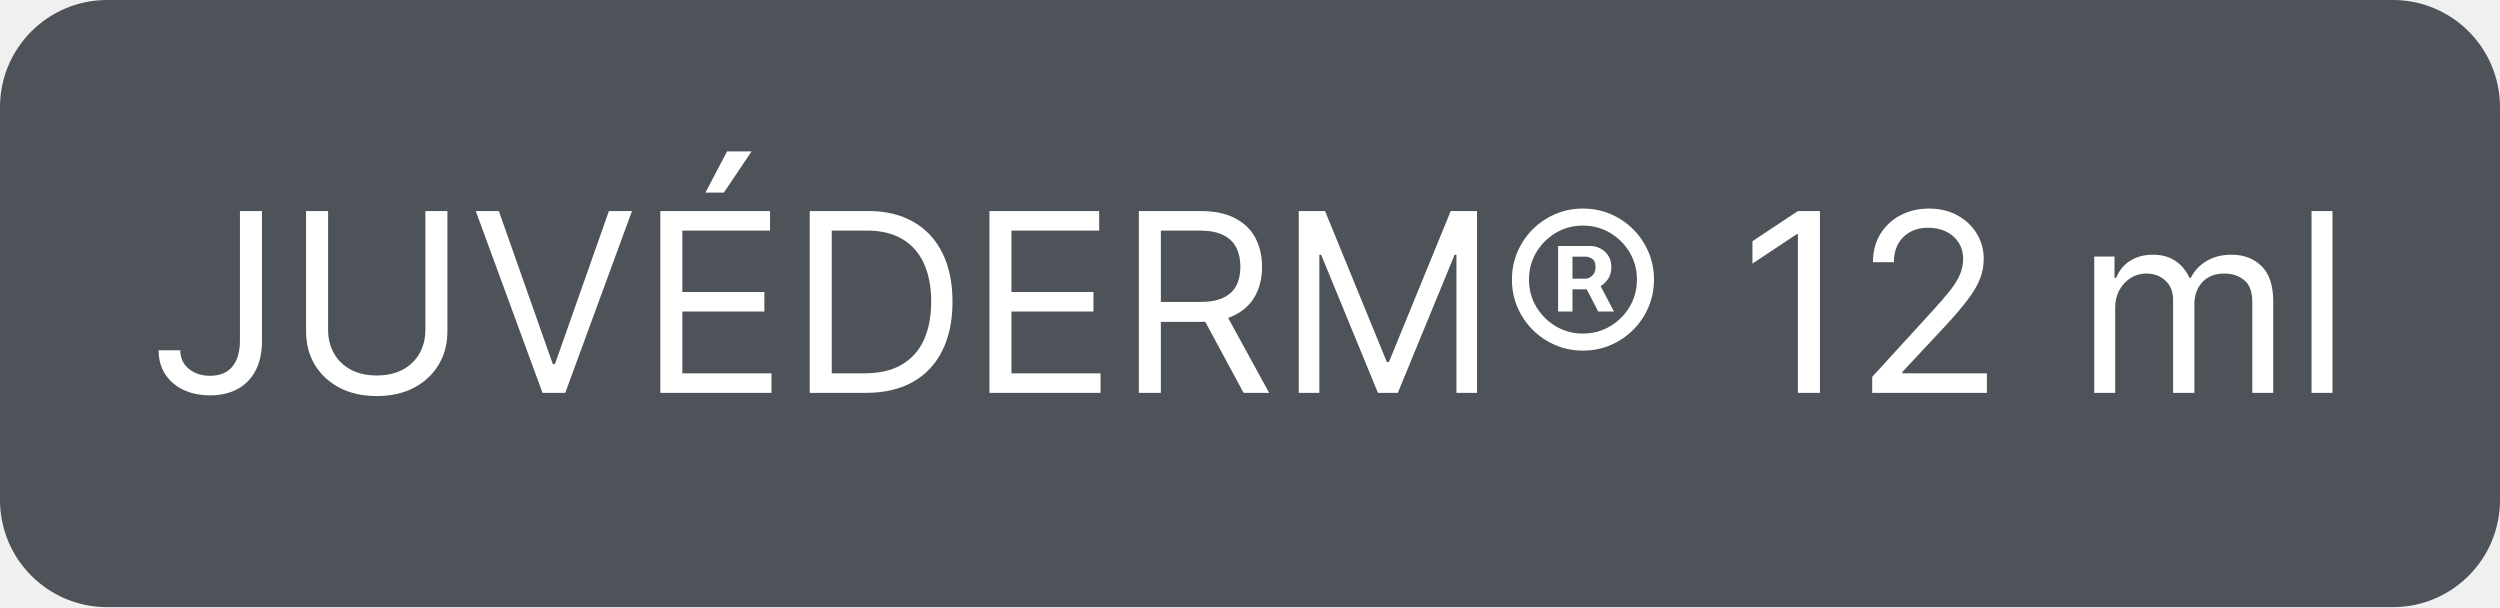
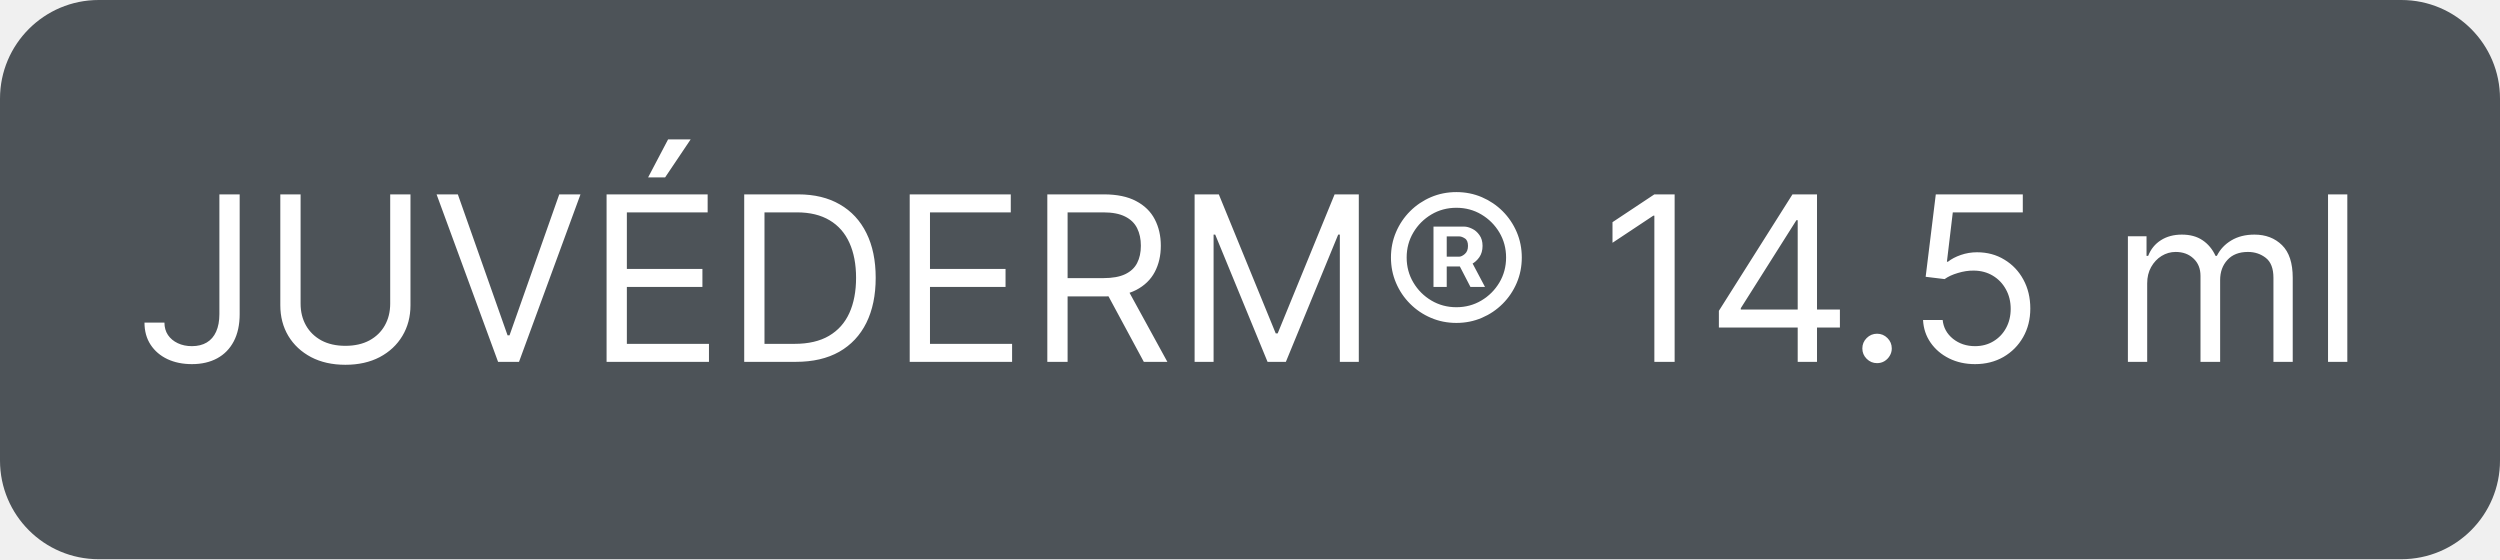
- <svg xmlns="http://www.w3.org/2000/svg" width="140" height="34" viewBox="0 0 140 34" fill="none">
-   <rect width="140" height="34" rx="6" fill="#4D5358" />
-   <path d="M13.436 11.818H14.669V19.097C14.669 19.746 14.55 20.298 14.311 20.752C14.073 21.206 13.736 21.551 13.302 21.786C12.868 22.021 12.356 22.139 11.766 22.139C11.209 22.139 10.714 22.038 10.279 21.836C9.845 21.63 9.504 21.339 9.255 20.961C9.007 20.583 8.882 20.134 8.882 19.614H10.095C10.095 19.902 10.167 20.154 10.309 20.369C10.455 20.581 10.654 20.747 10.906 20.866C11.158 20.986 11.444 21.046 11.766 21.046C12.12 21.046 12.422 20.971 12.671 20.822C12.919 20.673 13.108 20.454 13.238 20.166C13.37 19.874 13.436 19.517 13.436 19.097V11.818ZM23.822 11.818H25.055V18.56C25.055 19.256 24.891 19.877 24.563 20.424C24.238 20.968 23.779 21.397 23.186 21.712C22.592 22.023 21.896 22.179 21.098 22.179C20.299 22.179 19.603 22.023 19.009 21.712C18.416 21.397 17.956 20.968 17.627 20.424C17.303 19.877 17.14 19.256 17.14 18.56V11.818H18.373V18.46C18.373 18.957 18.483 19.4 18.701 19.788C18.92 20.172 19.232 20.475 19.636 20.697C20.044 20.916 20.531 21.026 21.098 21.026C21.664 21.026 22.151 20.916 22.559 20.697C22.967 20.475 23.278 20.172 23.494 19.788C23.713 19.4 23.822 18.957 23.822 18.46V11.818ZM27.935 11.818L30.957 20.389H31.077L34.099 11.818H35.392L31.654 22H30.381L26.642 11.818H27.935ZM36.978 22V11.818H43.123V12.912H38.211V16.352H42.805V17.446H38.211V20.906H43.203V22H36.978ZM39.504 10.784L40.717 8.477H42.089L40.538 10.784H39.504ZM48.487 22H45.345V11.818H48.627C49.614 11.818 50.459 12.022 51.162 12.43C51.865 12.834 52.403 13.416 52.778 14.175C53.152 14.93 53.34 15.835 53.34 16.889C53.34 17.95 53.151 18.863 52.773 19.629C52.395 20.391 51.845 20.977 51.122 21.389C50.4 21.796 49.521 22 48.487 22ZM46.578 20.906H48.408C49.25 20.906 49.947 20.744 50.501 20.419C51.054 20.094 51.467 19.632 51.739 19.032C52.011 18.432 52.146 17.718 52.146 16.889C52.146 16.067 52.012 15.36 51.744 14.766C51.475 14.17 51.074 13.712 50.541 13.394C50.007 13.073 49.342 12.912 48.547 12.912H46.578V20.906ZM55.408 22V11.818H61.553V12.912H56.641V16.352H61.234V17.446H56.641V20.906H61.632V22H55.408ZM63.775 22V11.818H67.215C68.011 11.818 68.664 11.954 69.174 12.226C69.684 12.494 70.062 12.864 70.308 13.335C70.553 13.805 70.675 14.34 70.675 14.94C70.675 15.54 70.553 16.072 70.308 16.536C70.062 17 69.686 17.365 69.179 17.63C68.672 17.892 68.024 18.023 67.235 18.023H64.451V16.909H67.195C67.739 16.909 68.177 16.829 68.508 16.671C68.843 16.511 69.085 16.286 69.234 15.994C69.386 15.699 69.462 15.348 69.462 14.94C69.462 14.533 69.386 14.176 69.234 13.871C69.081 13.566 68.838 13.331 68.503 13.165C68.168 12.996 67.726 12.912 67.175 12.912H65.008V22H63.775ZM68.568 17.426L71.073 22H69.641L67.175 17.426H68.568ZM72.73 11.818H74.202L77.662 20.27H77.781L81.241 11.818H82.713V22H81.56V14.264H81.46L78.278 22H77.165L73.983 14.264H73.883V22H72.73V11.818ZM87.253 17.446V13.777H89.113C89.262 13.777 89.424 13.82 89.6 13.906C89.775 13.989 89.925 14.118 90.047 14.294C90.173 14.466 90.236 14.685 90.236 14.95C90.236 15.219 90.172 15.447 90.042 15.636C89.913 15.822 89.756 15.963 89.57 16.059C89.388 16.155 89.215 16.203 89.053 16.203H87.711V15.607H88.804C88.914 15.607 89.031 15.552 89.157 15.443C89.287 15.333 89.351 15.169 89.351 14.95C89.351 14.725 89.287 14.572 89.157 14.493C89.031 14.413 88.92 14.374 88.824 14.374H88.059V17.446H87.253ZM89.471 15.716L90.385 17.446H89.5L88.606 15.716H89.471ZM88.645 19.634C88.095 19.634 87.58 19.531 87.099 19.325C86.619 19.12 86.196 18.835 85.831 18.47C85.467 18.106 85.182 17.683 84.976 17.202C84.771 16.722 84.668 16.206 84.668 15.656C84.668 15.106 84.771 14.591 84.976 14.11C85.182 13.63 85.467 13.207 85.831 12.842C86.196 12.478 86.619 12.193 87.099 11.987C87.58 11.782 88.095 11.679 88.645 11.679C89.195 11.679 89.711 11.782 90.192 11.987C90.672 12.193 91.095 12.478 91.459 12.842C91.824 13.207 92.109 13.63 92.314 14.11C92.52 14.591 92.623 15.106 92.623 15.656C92.623 16.206 92.52 16.722 92.314 17.202C92.109 17.683 91.824 18.106 91.459 18.47C91.095 18.835 90.672 19.12 90.192 19.325C89.711 19.531 89.195 19.634 88.645 19.634ZM88.645 18.679C89.202 18.679 89.709 18.543 90.167 18.271C90.624 18 90.989 17.635 91.26 17.178C91.532 16.72 91.668 16.213 91.668 15.656C91.668 15.099 91.532 14.592 91.26 14.135C90.989 13.678 90.624 13.313 90.167 13.041C89.709 12.769 89.202 12.633 88.645 12.633C88.088 12.633 87.581 12.769 87.124 13.041C86.667 13.313 86.302 13.678 86.03 14.135C85.758 14.592 85.623 15.099 85.623 15.656C85.623 16.213 85.758 16.72 86.03 17.178C86.302 17.635 86.667 18 87.124 18.271C87.581 18.543 88.088 18.679 88.645 18.679ZM101.916 11.818V22H100.683V13.111H100.623L98.137 14.761V13.508L100.683 11.818H101.916ZM104.844 22V21.105L108.205 17.426C108.599 16.995 108.924 16.621 109.179 16.303C109.434 15.981 109.623 15.68 109.746 15.398C109.872 15.113 109.935 14.814 109.935 14.503C109.935 14.145 109.849 13.835 109.676 13.573C109.507 13.311 109.275 13.109 108.98 12.967C108.685 12.824 108.354 12.753 107.986 12.753C107.595 12.753 107.254 12.834 106.962 12.996C106.674 13.155 106.45 13.379 106.291 13.668C106.135 13.956 106.057 14.294 106.057 14.682H104.884C104.884 14.085 105.021 13.562 105.296 13.111C105.572 12.66 105.946 12.309 106.42 12.057C106.897 11.805 107.433 11.679 108.026 11.679C108.622 11.679 109.151 11.805 109.612 12.057C110.072 12.309 110.434 12.648 110.696 13.076C110.957 13.504 111.088 13.979 111.088 14.503C111.088 14.877 111.02 15.244 110.884 15.602C110.752 15.956 110.52 16.352 110.188 16.79C109.86 17.224 109.405 17.754 108.821 18.381L106.534 20.827V20.906H111.267V22H104.844ZM117.278 22V14.364H118.411V15.557H118.511C118.67 15.149 118.927 14.833 119.282 14.607C119.636 14.379 120.062 14.264 120.559 14.264C121.063 14.264 121.482 14.379 121.817 14.607C122.155 14.833 122.419 15.149 122.608 15.557H122.687C122.883 15.162 123.176 14.849 123.567 14.617C123.958 14.382 124.427 14.264 124.974 14.264C125.657 14.264 126.215 14.478 126.649 14.905C127.084 15.33 127.301 15.991 127.301 16.889V22H126.127V16.889C126.127 16.326 125.973 15.923 125.665 15.681C125.357 15.439 124.994 15.318 124.576 15.318C124.039 15.318 123.623 15.481 123.328 15.805C123.033 16.127 122.886 16.535 122.886 17.028V22H121.693V16.77C121.693 16.336 121.552 15.986 121.27 15.721C120.988 15.452 120.626 15.318 120.181 15.318C119.876 15.318 119.591 15.399 119.326 15.562C119.064 15.724 118.852 15.95 118.69 16.238C118.531 16.523 118.451 16.853 118.451 17.227V22H117.278ZM130.619 11.818V22H129.446V11.818H130.619Z" fill="white" />
+ <svg xmlns="http://www.w3.org/2000/svg" width="152" height="34" viewBox="0 0 152 34" fill="none">
+   <rect width="152" height="34" rx="6" fill="#4D5358" />
+   <path d="M13.339 11.818H14.572V19.097C14.572 19.746 14.452 20.298 14.214 20.752C13.975 21.206 13.639 21.551 13.204 21.786C12.77 22.021 12.258 22.139 11.668 22.139C11.111 22.139 10.616 22.038 10.182 21.836C9.748 21.63 9.406 21.339 9.158 20.961C8.909 20.583 8.785 20.134 8.785 19.614H9.998C9.998 19.902 10.069 20.154 10.212 20.369C10.357 20.581 10.556 20.747 10.808 20.866C11.06 20.986 11.347 21.046 11.668 21.046C12.023 21.046 12.325 20.971 12.573 20.822C12.822 20.673 13.011 20.454 13.14 20.166C13.272 19.874 13.339 19.517 13.339 19.097V11.818ZM23.724 11.818H24.957V18.56C24.957 19.256 24.793 19.877 24.465 20.424C24.14 20.968 23.681 21.397 23.088 21.712C22.495 22.023 21.799 22.179 21 22.179C20.201 22.179 19.505 22.023 18.912 21.712C18.319 21.397 17.858 20.968 17.53 20.424C17.205 19.877 17.043 19.256 17.043 18.56V11.818H18.276V18.46C18.276 18.957 18.385 19.4 18.604 19.788C18.822 20.172 19.134 20.475 19.538 20.697C19.946 20.916 20.433 21.026 21 21.026C21.567 21.026 22.054 20.916 22.462 20.697C22.869 20.475 23.181 20.172 23.396 19.788C23.615 19.4 23.724 18.957 23.724 18.46V11.818ZM27.837 11.818L30.86 20.389H30.979L34.002 11.818H35.294L31.556 22H30.283L26.544 11.818H27.837ZM36.88 22V11.818H43.025V12.912H38.113V16.352H42.707V17.446H38.113V20.906H43.105V22H36.88ZM39.406 10.784L40.619 8.477H41.991L40.44 10.784H39.406ZM48.39 22H45.248V11.818H48.529C49.517 11.818 50.362 12.022 51.064 12.43C51.767 12.834 52.306 13.416 52.68 14.175C53.055 14.93 53.242 15.835 53.242 16.889C53.242 17.95 53.053 18.863 52.675 19.629C52.297 20.391 51.747 20.977 51.025 21.389C50.302 21.796 49.424 22 48.39 22ZM46.481 20.906H48.31C49.152 20.906 49.85 20.744 50.403 20.419C50.957 20.094 51.369 19.632 51.641 19.032C51.913 18.432 52.049 17.718 52.049 16.889C52.049 16.067 51.914 15.36 51.646 14.766C51.378 14.17 50.977 13.712 50.443 13.394C49.909 13.073 49.245 12.912 48.449 12.912H46.481V20.906ZM55.31 22V11.818H61.455V12.912H56.543V16.352H61.137V17.446H56.543V20.906H61.535V22H55.31ZM63.677 22V11.818H67.118C67.913 11.818 68.566 11.954 69.076 12.226C69.587 12.494 69.965 12.864 70.21 13.335C70.455 13.805 70.578 14.34 70.578 14.94C70.578 15.54 70.455 16.072 70.21 16.536C69.965 17 69.588 17.365 69.081 17.63C68.574 17.892 67.926 18.023 67.138 18.023H64.353V16.909H67.098C67.641 16.909 68.079 16.829 68.41 16.671C68.745 16.511 68.987 16.286 69.136 15.994C69.289 15.699 69.365 15.348 69.365 14.94C69.365 14.533 69.289 14.176 69.136 13.871C68.984 13.566 68.74 13.331 68.405 13.165C68.07 12.996 67.628 12.912 67.078 12.912H64.91V22H63.677ZM68.47 17.426L70.976 22H69.544L67.078 17.426H68.47ZM72.632 11.818H74.104L77.564 20.27H77.683L81.144 11.818H82.615V22H81.462V14.264H81.362L78.181 22H77.067L73.885 14.264H73.786V22H72.632V11.818ZM87.156 17.446V13.777H89.015C89.164 13.777 89.327 13.82 89.502 13.906C89.678 13.989 89.827 14.118 89.95 14.294C90.076 14.466 90.139 14.685 90.139 14.95C90.139 15.219 90.074 15.447 89.945 15.636C89.815 15.822 89.658 15.963 89.472 16.059C89.29 16.155 89.118 16.203 88.955 16.203H87.613V15.607H88.707C88.816 15.607 88.934 15.552 89.06 15.443C89.189 15.333 89.254 15.169 89.254 14.95C89.254 14.725 89.189 14.572 89.06 14.493C88.934 14.413 88.823 14.374 88.727 14.374H87.961V17.446H87.156ZM89.373 15.716L90.288 17.446H89.403L88.508 15.716H89.373ZM88.548 19.634C87.998 19.634 87.482 19.531 87.001 19.325C86.521 19.12 86.098 18.835 85.734 18.47C85.369 18.106 85.084 17.683 84.879 17.202C84.673 16.722 84.57 16.206 84.57 15.656C84.57 15.106 84.673 14.591 84.879 14.11C85.084 13.63 85.369 13.207 85.734 12.842C86.098 12.478 86.521 12.193 87.001 11.987C87.482 11.782 87.998 11.679 88.548 11.679C89.098 11.679 89.613 11.782 90.094 11.987C90.574 12.193 90.997 12.478 91.362 12.842C91.726 13.207 92.011 13.63 92.217 14.11C92.422 14.591 92.525 15.106 92.525 15.656C92.525 16.206 92.422 16.722 92.217 17.202C92.011 17.683 91.726 18.106 91.362 18.47C90.997 18.835 90.574 19.12 90.094 19.325C89.613 19.531 89.098 19.634 88.548 19.634ZM88.548 18.679C89.105 18.679 89.612 18.543 90.069 18.271C90.526 18 90.891 17.635 91.163 17.178C91.434 16.72 91.57 16.213 91.57 15.656C91.57 15.099 91.434 14.592 91.163 14.135C90.891 13.678 90.526 13.313 90.069 13.041C89.612 12.769 89.105 12.633 88.548 12.633C87.991 12.633 87.484 12.769 87.026 13.041C86.569 13.313 86.204 13.678 85.933 14.135C85.661 14.592 85.525 15.099 85.525 15.656C85.525 16.213 85.661 16.72 85.933 17.178C86.204 17.635 86.569 18 87.026 18.271C87.484 18.543 87.991 18.679 88.548 18.679ZM101.818 11.818V22H100.585V13.111H100.525L98.04 14.761V13.508L100.585 11.818H101.818ZM104.508 19.912V18.898L108.982 11.818H109.718V13.389H109.221L105.84 18.739V18.818H111.866V19.912H104.508ZM109.3 22V19.604V19.131V11.818H110.474V22H109.3ZM114.125 22.079C113.88 22.079 113.67 21.992 113.494 21.816C113.318 21.64 113.23 21.43 113.23 21.185C113.23 20.939 113.318 20.729 113.494 20.553C113.67 20.378 113.88 20.29 114.125 20.29C114.371 20.29 114.581 20.378 114.757 20.553C114.932 20.729 115.02 20.939 115.02 21.185C115.02 21.347 114.979 21.496 114.896 21.632C114.816 21.768 114.709 21.877 114.573 21.96C114.44 22.04 114.291 22.079 114.125 22.079ZM120.082 22.139C119.499 22.139 118.974 22.023 118.506 21.791C118.039 21.559 117.665 21.241 117.383 20.837C117.101 20.432 116.947 19.972 116.921 19.454H118.114C118.16 19.915 118.369 20.296 118.74 20.598C119.115 20.896 119.562 21.046 120.082 21.046C120.5 21.046 120.871 20.948 121.196 20.752C121.524 20.557 121.781 20.288 121.967 19.947C122.156 19.602 122.25 19.213 122.25 18.778C122.25 18.334 122.152 17.938 121.957 17.59C121.765 17.239 121.499 16.962 121.161 16.76C120.823 16.558 120.437 16.455 120.003 16.452C119.691 16.448 119.372 16.496 119.043 16.596C118.715 16.692 118.445 16.816 118.233 16.969L117.08 16.829L117.696 11.818H122.986V12.912H118.73L118.372 15.915H118.432C118.641 15.749 118.903 15.611 119.217 15.502C119.532 15.393 119.86 15.338 120.202 15.338C120.825 15.338 121.38 15.487 121.867 15.786C122.358 16.081 122.742 16.485 123.021 16.999C123.302 17.512 123.443 18.099 123.443 18.759C123.443 19.408 123.297 19.988 123.006 20.499C122.717 21.006 122.32 21.407 121.813 21.702C121.305 21.993 120.729 22.139 120.082 22.139ZM129.376 22V14.364H130.509V15.557H130.609C130.768 15.149 131.025 14.833 131.379 14.607C131.734 14.379 132.16 14.264 132.657 14.264C133.161 14.264 133.58 14.379 133.915 14.607C134.253 14.833 134.516 15.149 134.705 15.557H134.785C134.98 15.162 135.274 14.849 135.665 14.617C136.056 14.382 136.525 14.264 137.072 14.264C137.754 14.264 138.313 14.478 138.747 14.905C139.181 15.33 139.398 15.991 139.398 16.889V22H138.225V16.889C138.225 16.326 138.071 15.923 137.763 15.681C137.454 15.439 137.092 15.318 136.674 15.318C136.137 15.318 135.721 15.481 135.426 15.805C135.131 16.127 134.984 16.535 134.984 17.028V22H133.79V16.77C133.79 16.336 133.65 15.986 133.368 15.721C133.086 15.452 132.723 15.318 132.279 15.318C131.974 15.318 131.689 15.399 131.424 15.562C131.162 15.724 130.95 15.95 130.788 16.238C130.628 16.523 130.549 16.853 130.549 17.227V22H129.376ZM142.717 11.818V22H141.544V11.818H142.717Z" fill="white" />
</svg>
